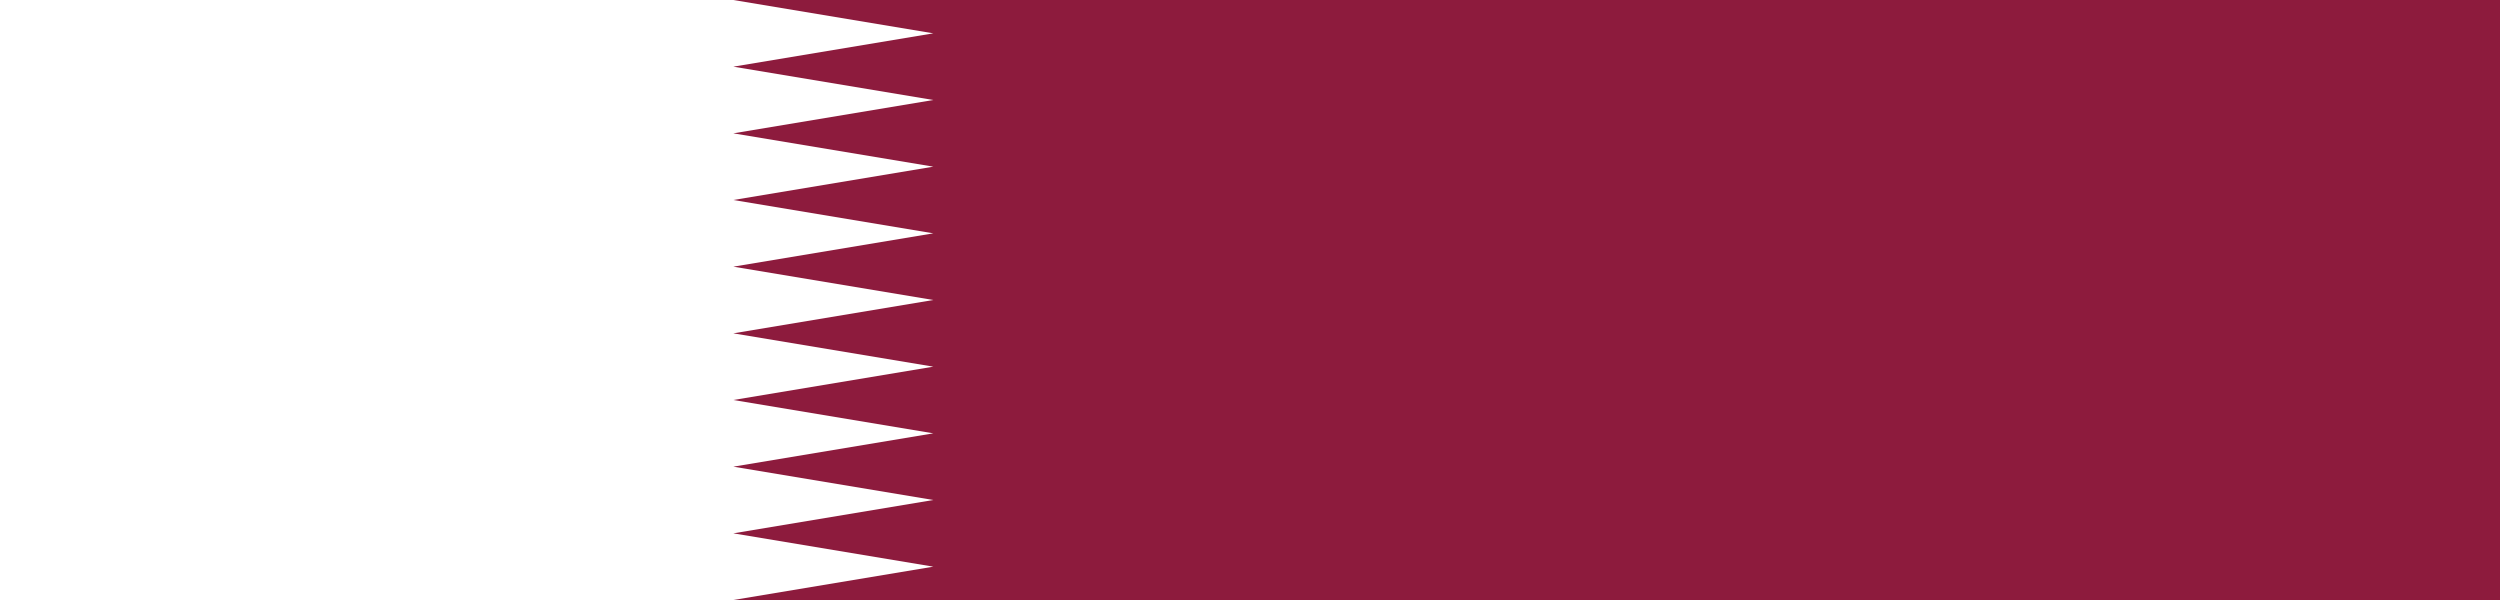
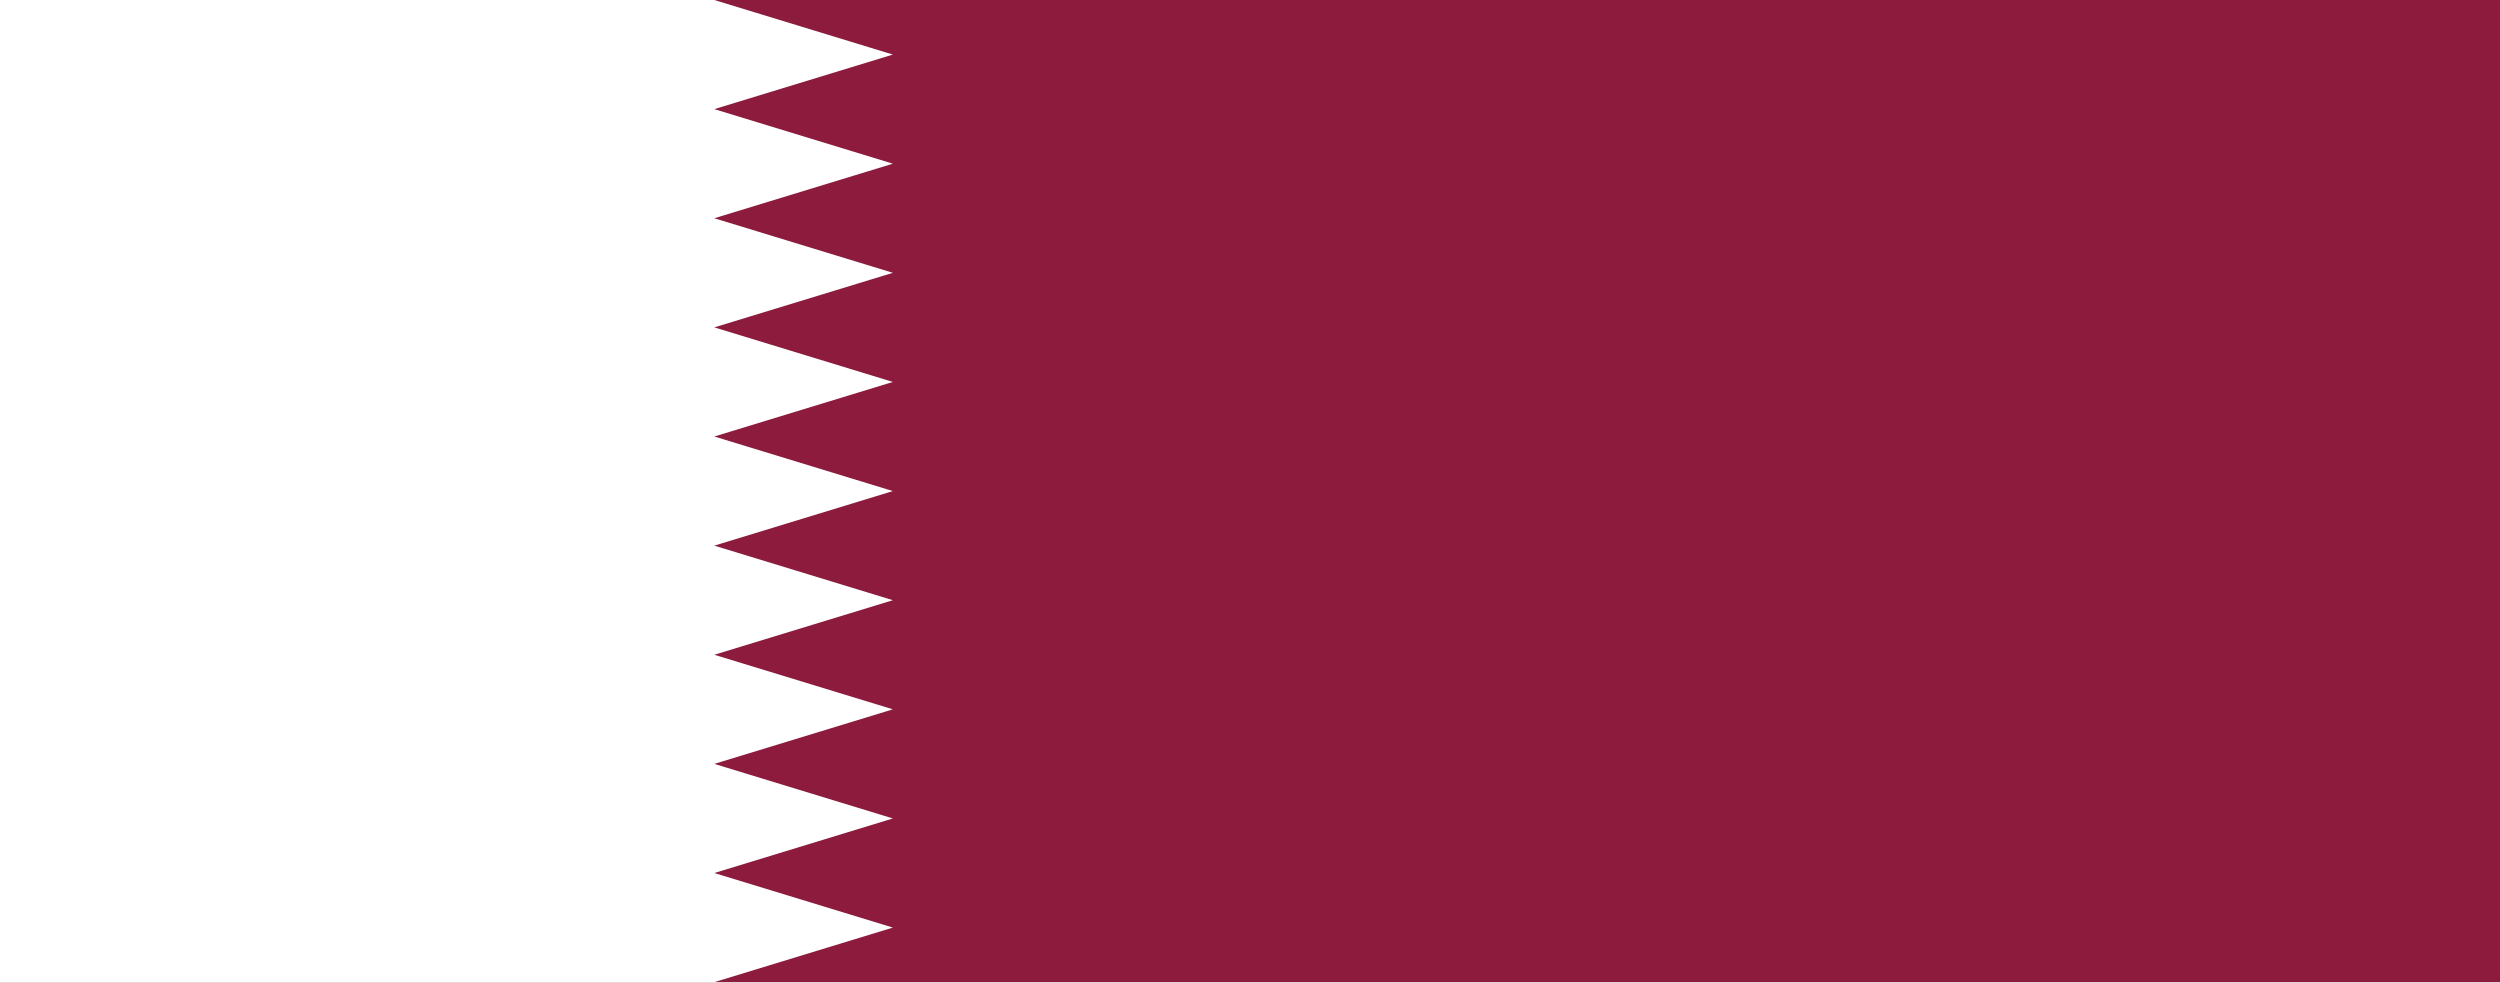
- <svg xmlns="http://www.w3.org/2000/svg" viewBox="0 0 75 18" preserveAspectRatio="none">
-   <rect width="75" height="18" fill="#8d1b3d" />
-   <path d="M22,18H0V0H22l6,1 -6,1 6,1 -6,1 6,1 -6,1 6,1 -6,1 6,1 -6,1 6,1 -6,1 6,1 -6,1 6,1 -6,1 6,1z" fill="#fff" />
+ <svg xmlns="http://www.w3.org/2000/svg" viewBox="0 0 1400 550">
+   <path fill="#8d1b3d" d="M0 0h1400v550H0z" />
+   <path d="M400 550H0V0h400l100 30.556L400 61.11l100 30.556-100 30.555 100 30.556-100 30.555 100 30.556-100 30.555L500 275l-100 30.556 100 30.555-100 30.556 100 30.555-100 30.556 100 30.555-100 30.556 100 30.555z" fill="#fff" />
</svg>
